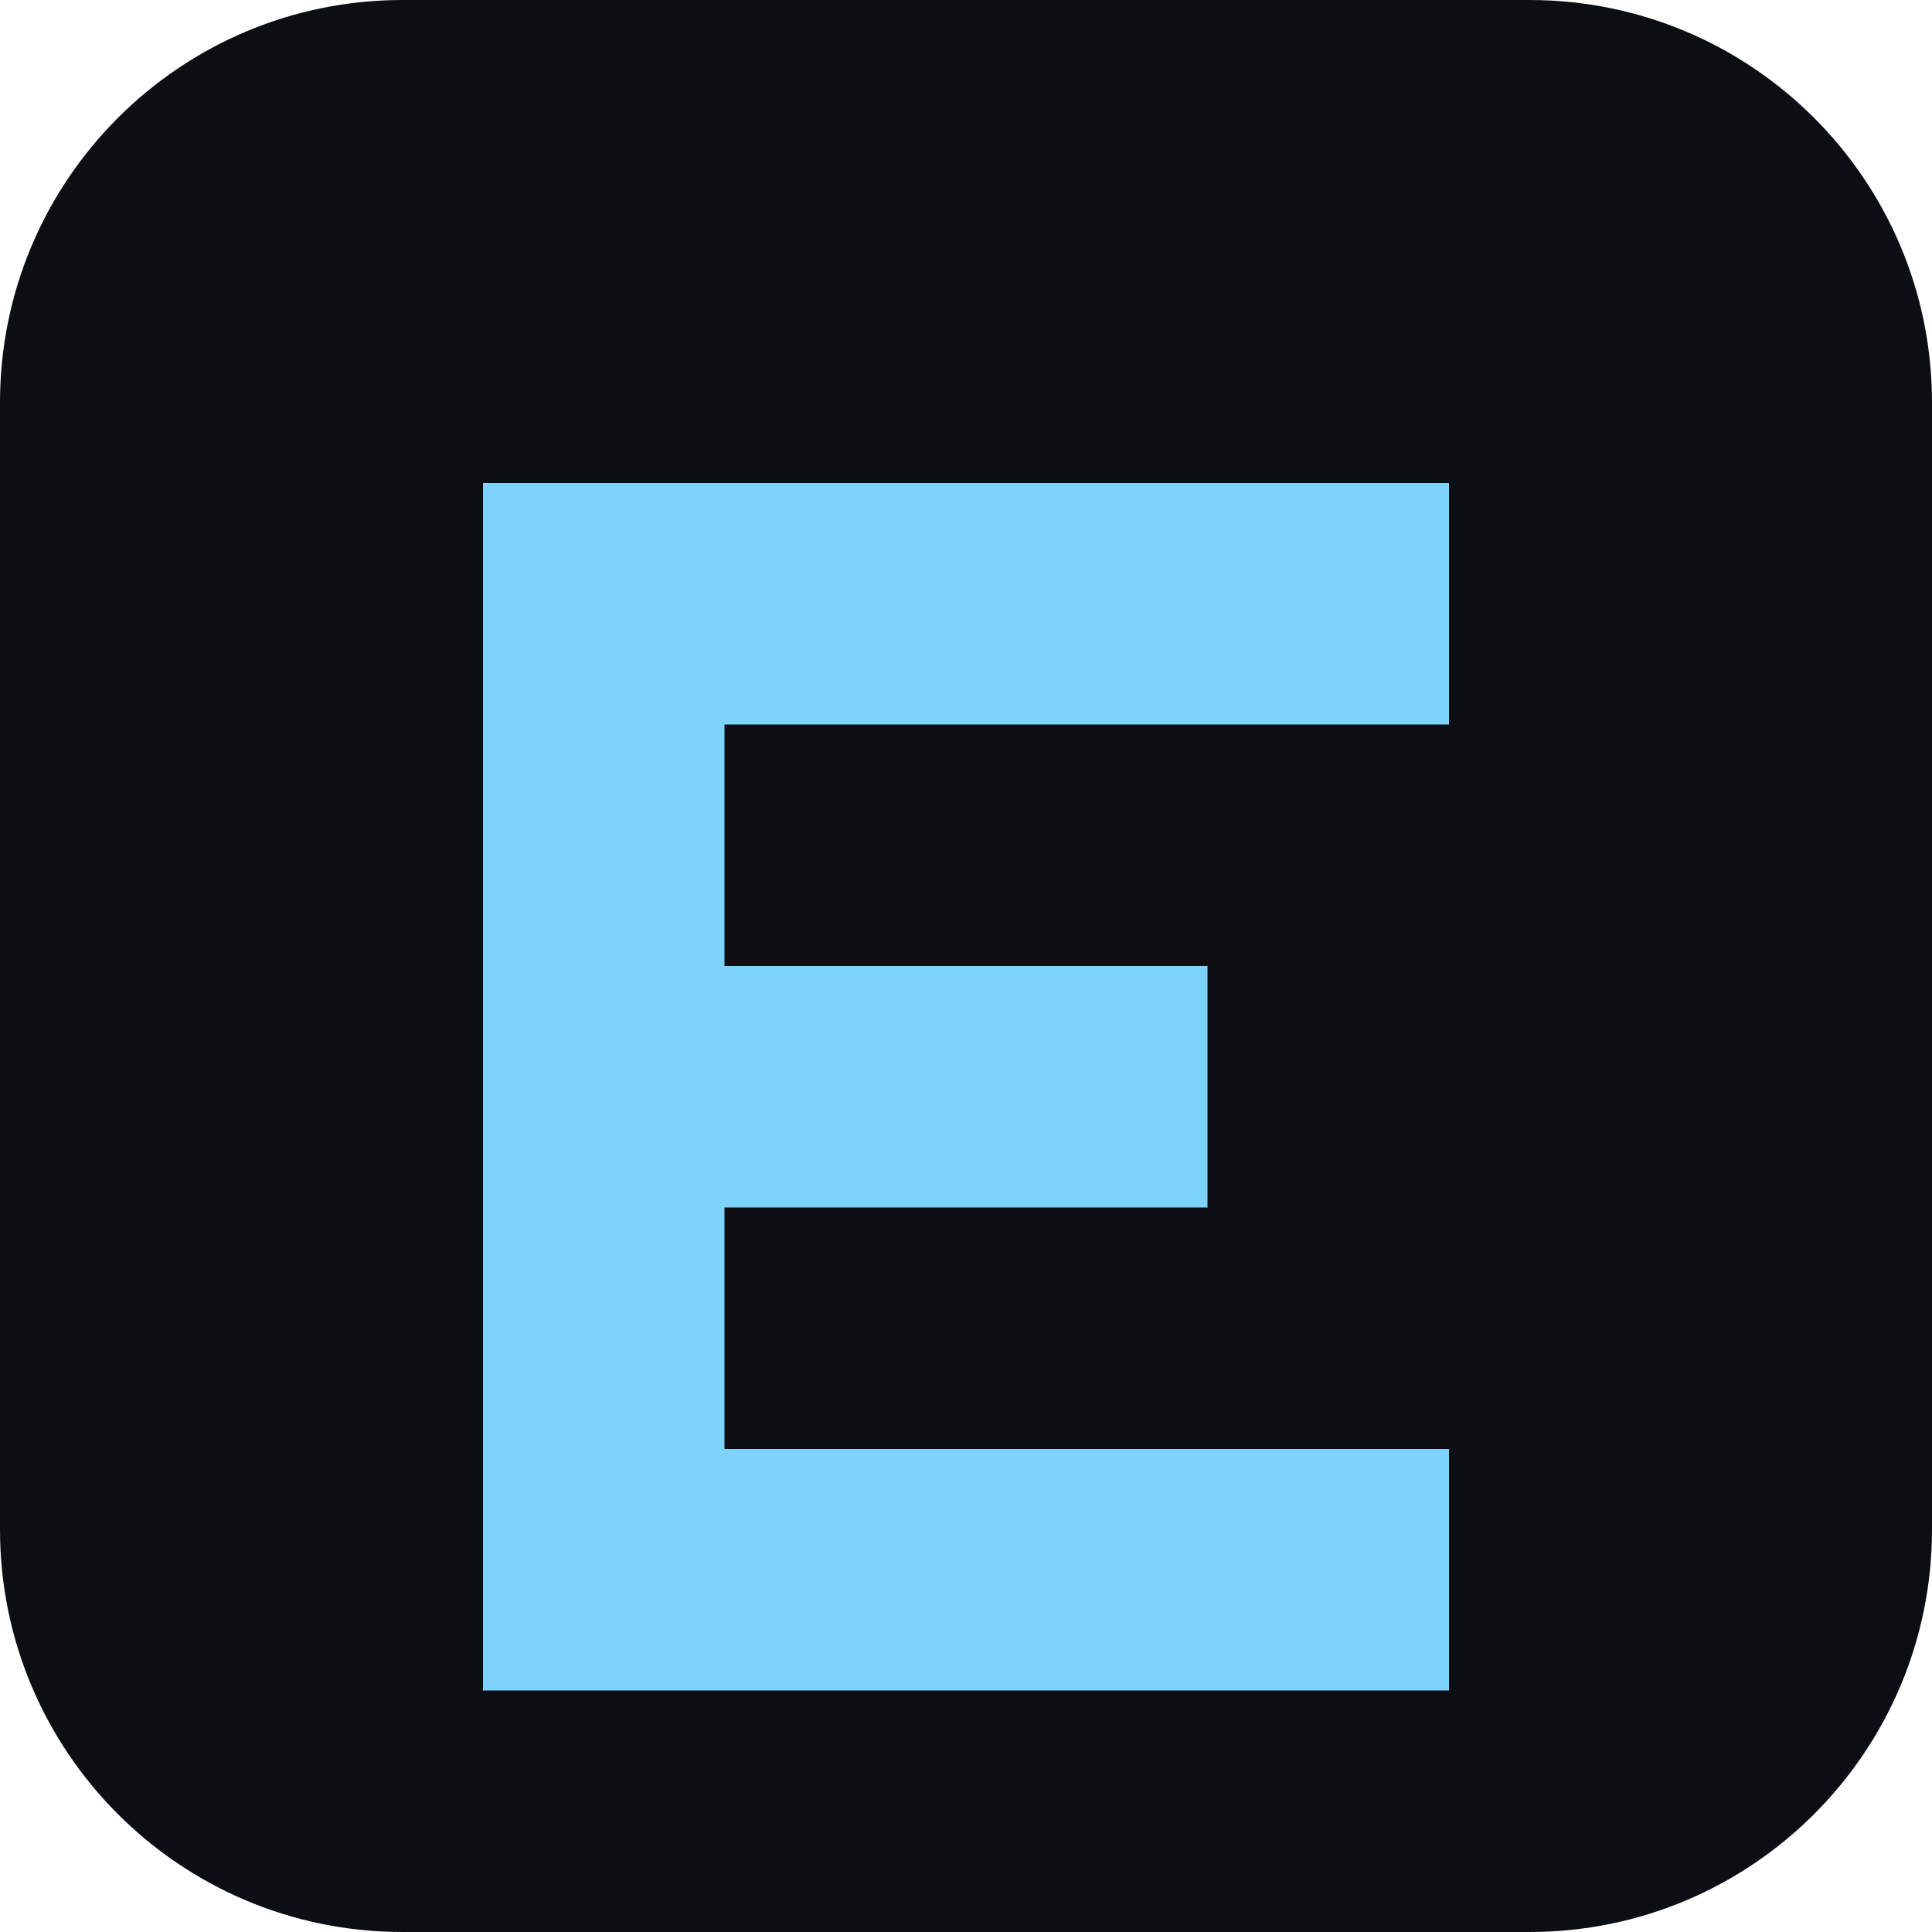
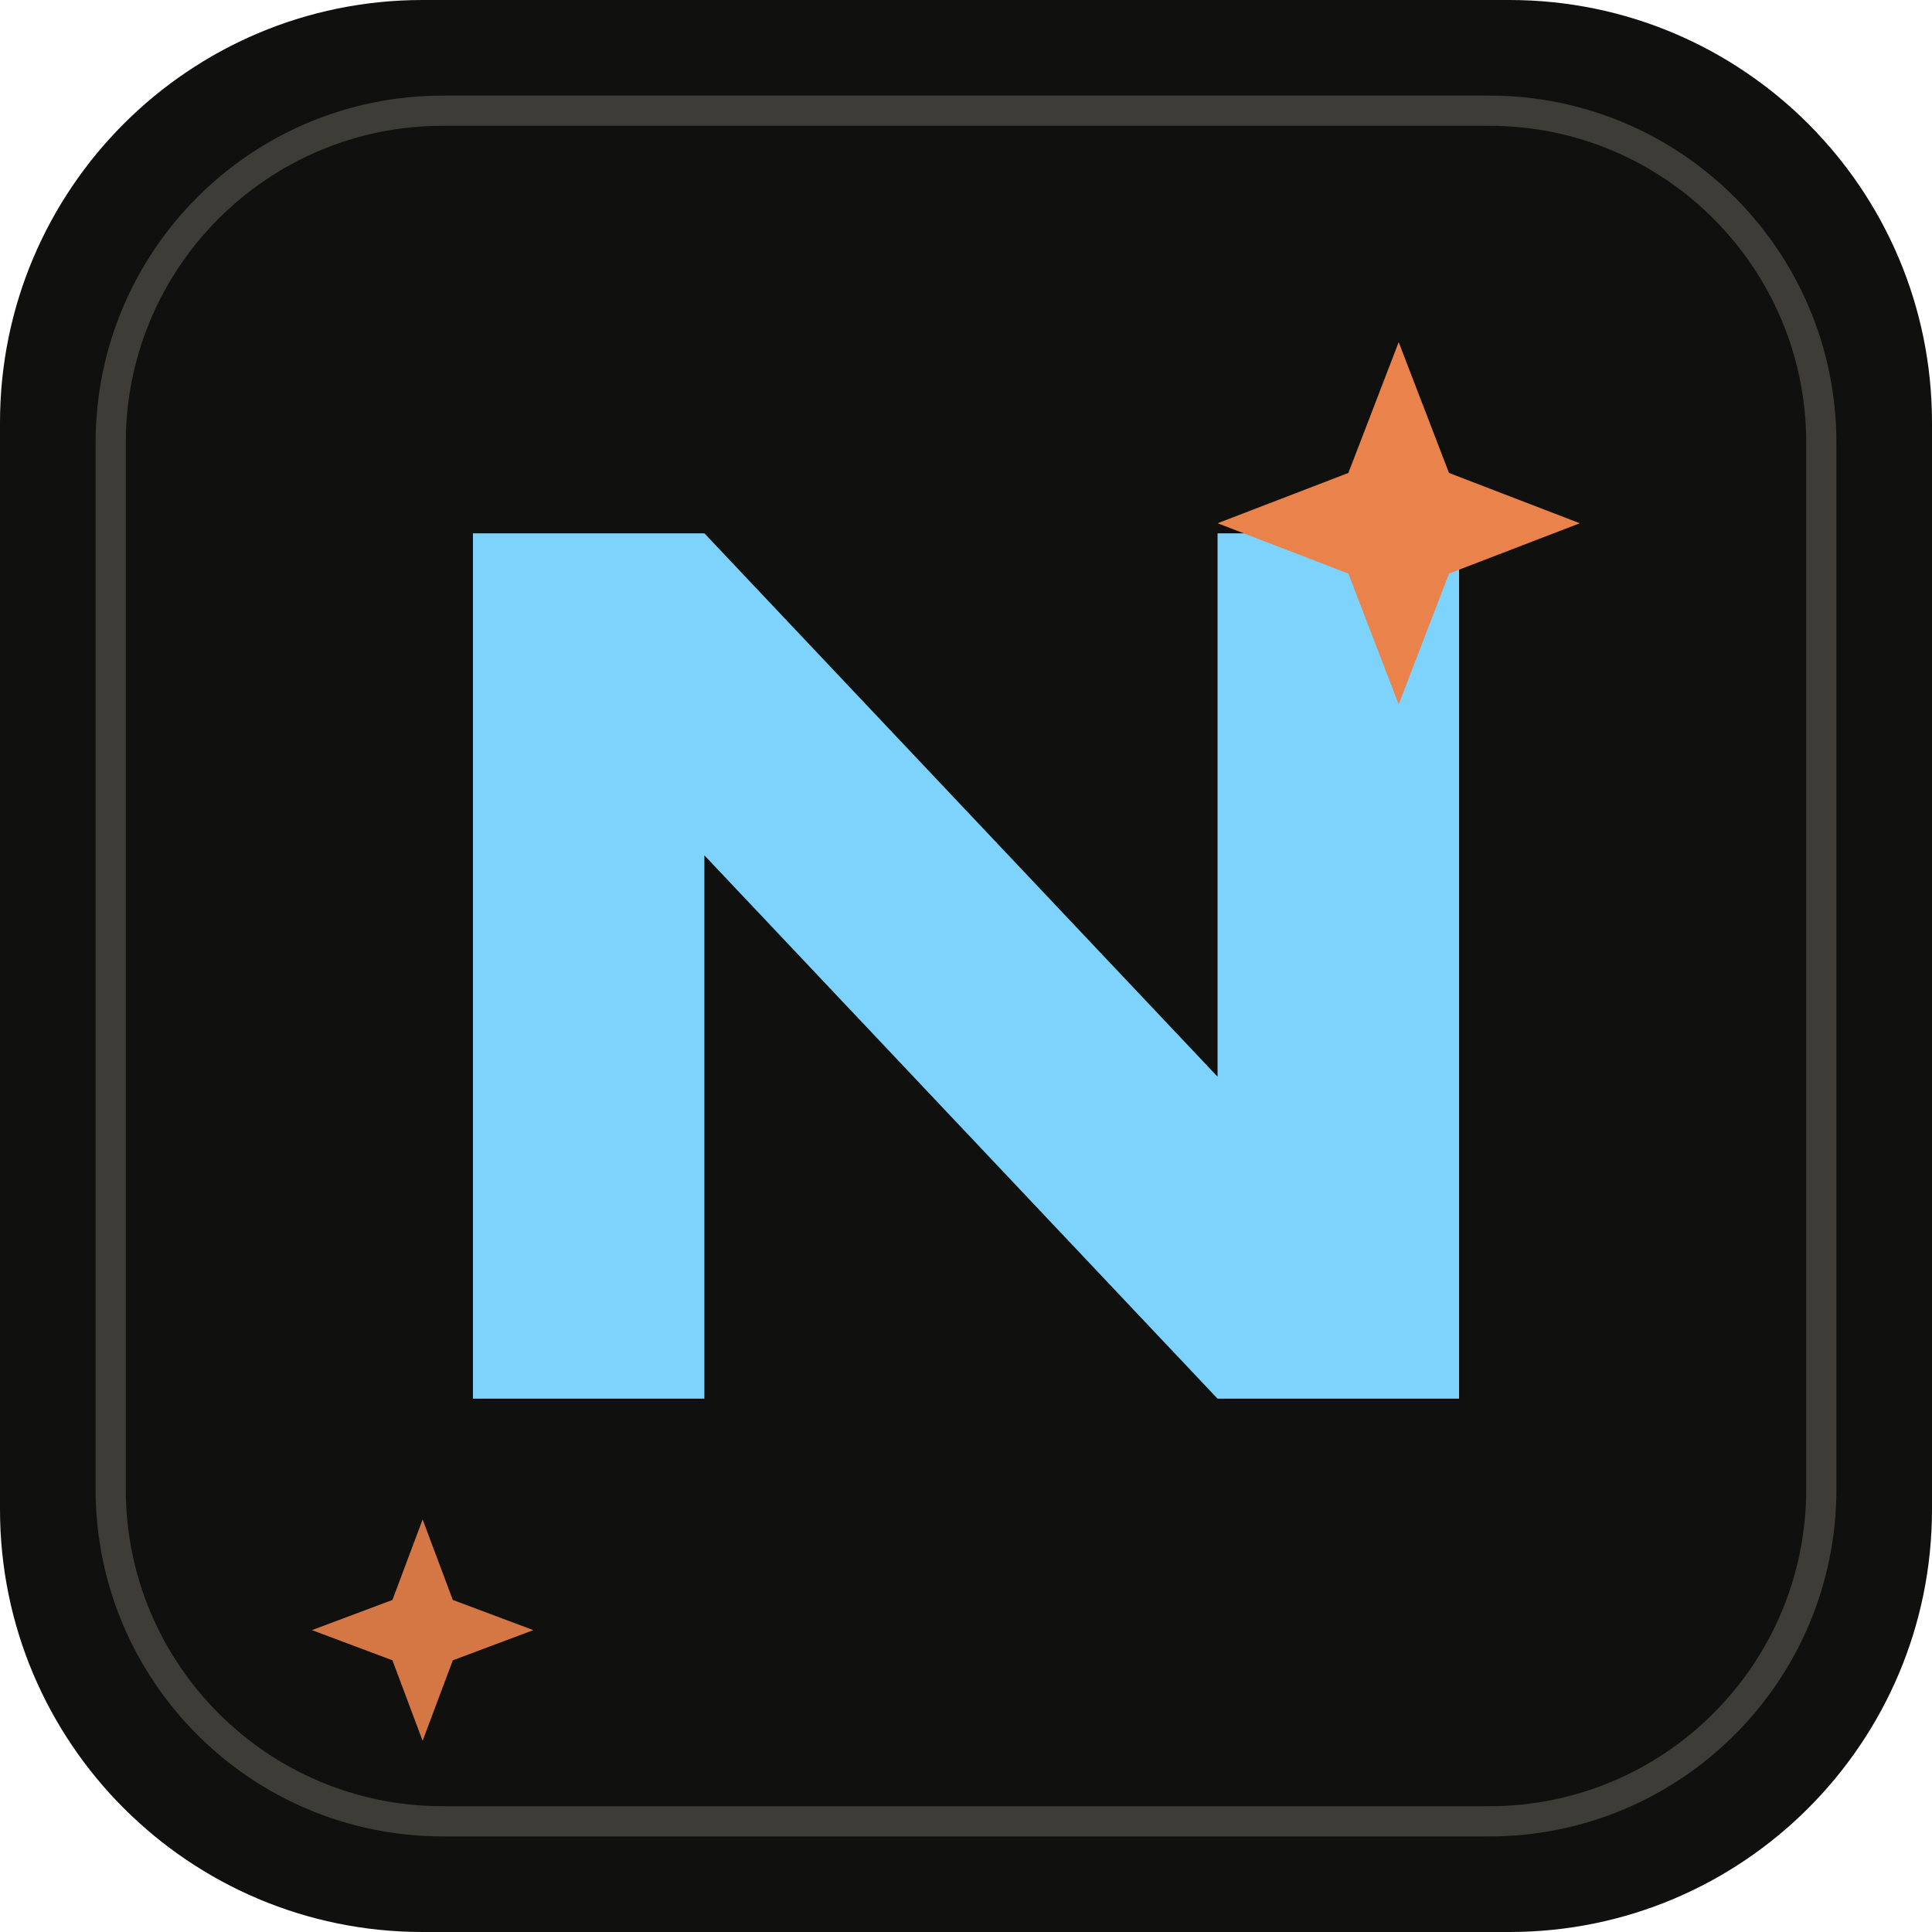
- <svg xmlns="http://www.w3.org/2000/svg" viewBox="0 0 192 192">
-   <rect width="192" height="192" rx="40" fill="#0b0f14" />
-   <path fill="#7dd3fc" d="M48 48h96v24H72v24h48v24H72v24h72v24H48z" />
+ <svg xmlns="http://www.w3.org/2000/svg" viewBox="0 0 192 192" role="img" aria-labelledby="title desc">
+   <rect width="192" height="192" rx="42" fill="#10100f" />
+   <rect x="11" y="11" width="170" height="170" rx="33" fill="none" stroke="#3e3c37" stroke-width="3" />
+   <path d="M47 139V53h23l51 54V53h24v86h-24l-51-54v54z" fill="#7dd3fc" />
+   <path d="m139 34 5 13 13 5-13 5-5 13-5-13-13-5 13-5z" fill="#e9824b" />
+   <path d="m42 151 3 8 8 3-8 3-3 8-3-8-8-3 8-3z" fill="#e9824b" opacity=".9" />
</svg>
